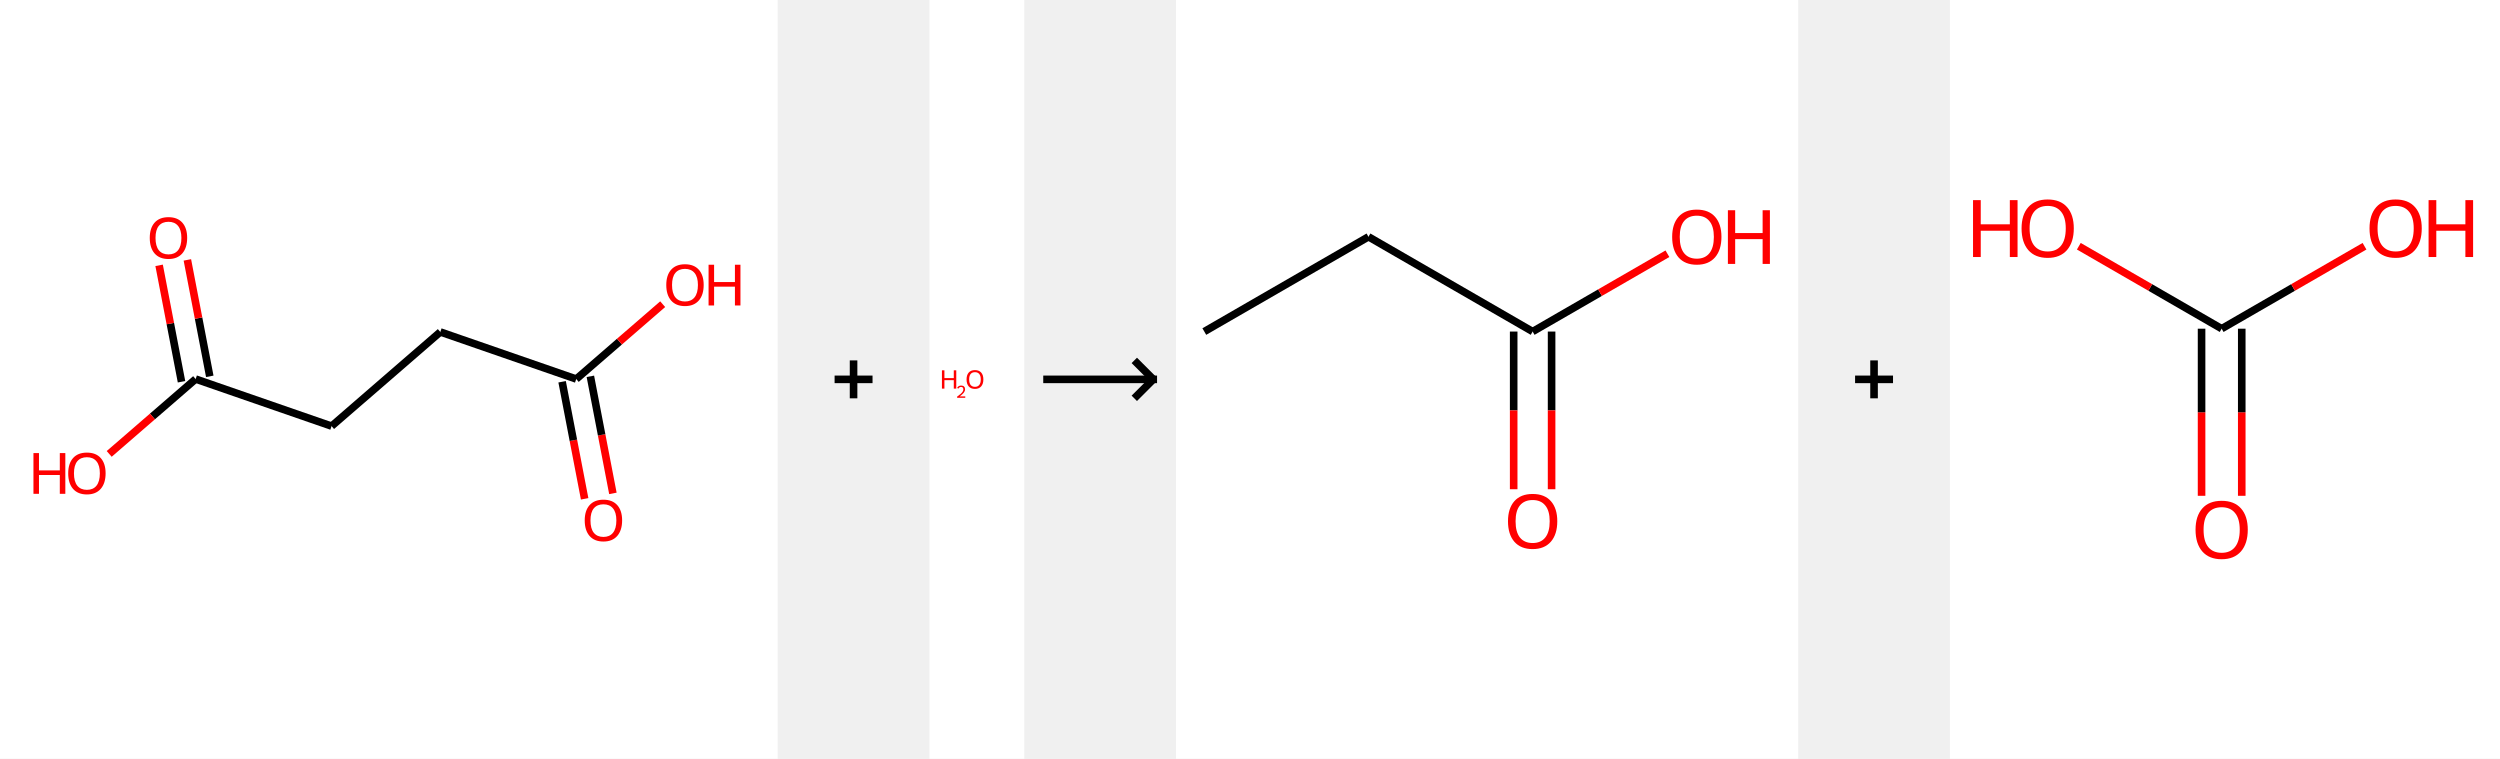
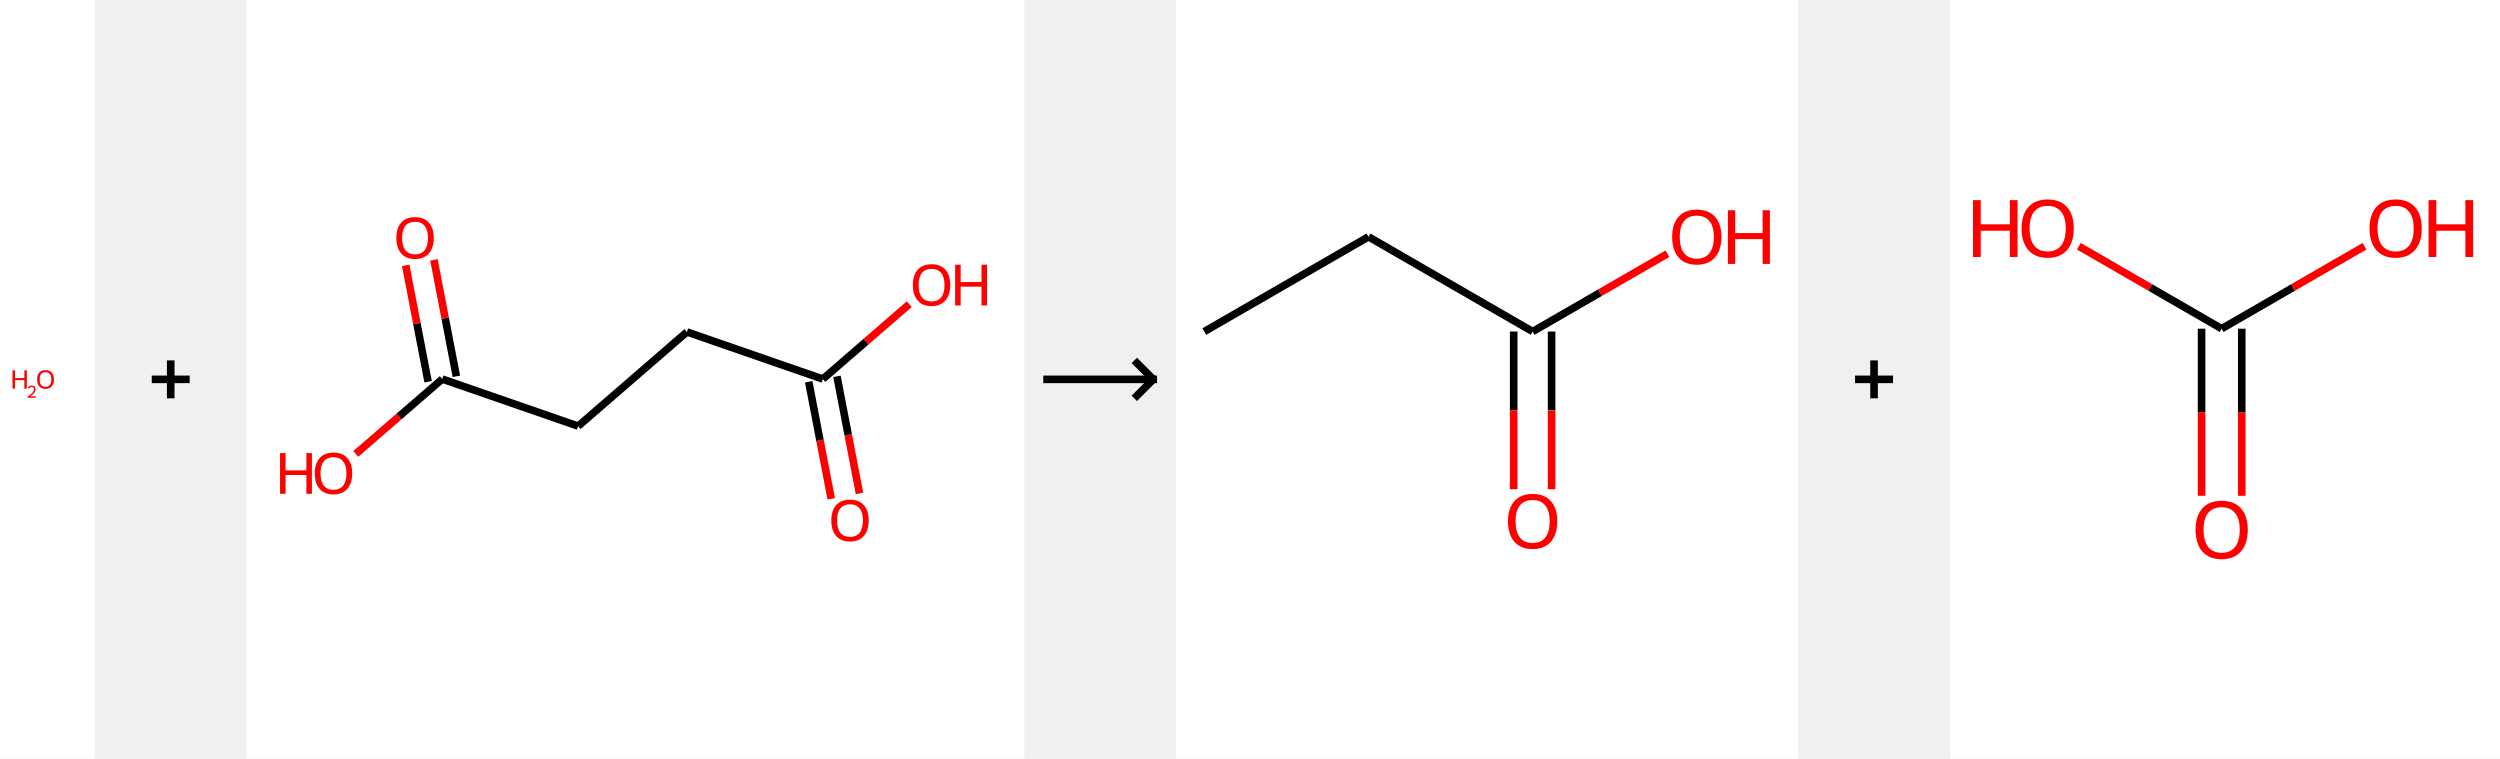
<svg xmlns="http://www.w3.org/2000/svg" version="1.1" width="659.0px" viewBox="0 0 659.0 200.0" height="200.0px">
  <g>
    <g transform="translate(0, 0) scale(1 1) ">
+       <rect style="opacity:1.0;fill:#FFFFFF;stroke:none" width="25" height="200" x="0" y="0"> </rect>
+       <path class="atom-0" d="M 3.294 97.614 L 3.949 97.614 L 3.949 99.666 L 6.417 99.666 L 6.417 97.614 L 7.072 97.614 L 7.072 102.441 L 6.417 102.441 L 6.417 100.211 L 3.949 100.211 L 3.949 102.441 L 3.294 102.441 L 3.294 97.614 " fill="#FF0000" />
+       <path class="atom-0" d="M 7.306 102.272 Q 7.423 101.97, 7.702 101.804 Q 7.981 101.633, 8.368 101.633 Q 8.849 101.633, 9.119 101.894 Q 9.389 102.155, 9.389 102.618 Q 9.389 103.091, 9.038 103.532 Q 8.692 103.973, 7.972 104.495 L 9.443 104.495 L 9.443 104.855 L 7.297 104.855 L 7.297 104.553 Q 7.891 104.13, 8.242 103.815 Q 8.597 103.5, 8.768 103.217 Q 8.939 102.933, 8.939 102.641 Q 8.939 102.335, 8.786 102.164 Q 8.633 101.993, 8.368 101.993 Q 8.111 101.993, 7.94 102.096 Q 7.769 102.2, 7.648 102.429 L 7.306 102.272 " fill="#FF0000" />
+       <path class="atom-0" d="M 9.784 100.014 Q 9.784 98.855, 10.357 98.207 Q 10.93 97.559, 12 97.559 Q 13.07 97.559, 13.643 98.207 Q 14.216 98.855, 14.216 100.014 Q 14.216 101.186, 13.636 101.855 Q 13.057 102.516, 12 102.516 Q 10.936 102.516, 10.357 101.855 Q 9.784 101.193, 9.784 100.014 M 12 101.97 Q 12.736 101.97, 13.132 101.48 Q 13.534 100.982, 13.534 100.014 Q 13.534 99.066, 13.132 98.589 Q 12.736 98.105, 12 98.105 Q 11.264 98.105, 10.861 98.582 Q 10.466 99.059, 10.466 100.014 Q 10.466 100.989, 10.861 101.48 Q 11.264 101.97, 12 101.97 " fill="#FF0000" />
+     </g>
+     <g transform="translate(25, 0) scale(1 1) ">
+       <line x1="15" y1="100" x2="25" y2="100" style="stroke:rgb(0,0,0);stroke-width:2" />
+       <line x1="20" y1="95" x2="20" y2="105" style="stroke:rgb(0,0,0);stroke-width:2" />
+     </g>
+     <g transform="translate(65, 0) scale(1 1) ">
      <rect style="opacity:1.0;fill:#FFFFFF;stroke:none" width="205" height="200" x="0" y="0"> </rect>
      <path class="bond-0" d="M 161.559,130.058 L 158.589,114.629" style="fill:none;fill-rule:evenodd;stroke:#FF0000;stroke-width:2.0px;stroke-linecap:butt;stroke-linejoin:miter;stroke-opacity:1" />
      <path class="bond-0" d="M 158.589,114.629 L 155.62,99.2" style="fill:none;fill-rule:evenodd;stroke:#000000;stroke-width:2.0px;stroke-linecap:butt;stroke-linejoin:miter;stroke-opacity:1" />
      <path class="bond-0" d="M 154.111,131.491 L 151.142,116.062" style="fill:none;fill-rule:evenodd;stroke:#FF0000;stroke-width:2.0px;stroke-linecap:butt;stroke-linejoin:miter;stroke-opacity:1" />
      <path class="bond-0" d="M 151.142,116.062 L 148.173,100.633" style="fill:none;fill-rule:evenodd;stroke:#000000;stroke-width:2.0px;stroke-linecap:butt;stroke-linejoin:miter;stroke-opacity:1" />
      <path class="bond-1" d="M 151.896,99.917 L 163.29,90.05" style="fill:none;fill-rule:evenodd;stroke:#000000;stroke-width:2.0px;stroke-linecap:butt;stroke-linejoin:miter;stroke-opacity:1" />
      <path class="bond-1" d="M 163.29,90.05 L 174.683,80.183" style="fill:none;fill-rule:evenodd;stroke:#FF0000;stroke-width:2.0px;stroke-linecap:butt;stroke-linejoin:miter;stroke-opacity:1" />
      <path class="bond-2" d="M 151.896,99.917 L 116.067,87.505" style="fill:none;fill-rule:evenodd;stroke:#000000;stroke-width:2.0px;stroke-linecap:butt;stroke-linejoin:miter;stroke-opacity:1" />
      <path class="bond-3" d="M 116.067,87.505 L 87.403,112.328" style="fill:none;fill-rule:evenodd;stroke:#000000;stroke-width:2.0px;stroke-linecap:butt;stroke-linejoin:miter;stroke-opacity:1" />
      <path class="bond-4" d="M 87.403,112.328 L 51.573,99.917" style="fill:none;fill-rule:evenodd;stroke:#000000;stroke-width:2.0px;stroke-linecap:butt;stroke-linejoin:miter;stroke-opacity:1" />
      <path class="bond-5" d="M 55.296,99.2 L 52.343,83.855" style="fill:none;fill-rule:evenodd;stroke:#000000;stroke-width:2.0px;stroke-linecap:butt;stroke-linejoin:miter;stroke-opacity:1" />
      <path class="bond-5" d="M 52.343,83.855 L 49.39,68.509" style="fill:none;fill-rule:evenodd;stroke:#FF0000;stroke-width:2.0px;stroke-linecap:butt;stroke-linejoin:miter;stroke-opacity:1" />
      <path class="bond-5" d="M 47.849,100.633 L 44.896,85.288" style="fill:none;fill-rule:evenodd;stroke:#000000;stroke-width:2.0px;stroke-linecap:butt;stroke-linejoin:miter;stroke-opacity:1" />
      <path class="bond-5" d="M 44.896,85.288 L 41.943,69.942" style="fill:none;fill-rule:evenodd;stroke:#FF0000;stroke-width:2.0px;stroke-linecap:butt;stroke-linejoin:miter;stroke-opacity:1" />
      <path class="bond-6" d="M 51.573,99.917 L 40.179,109.783" style="fill:none;fill-rule:evenodd;stroke:#000000;stroke-width:2.0px;stroke-linecap:butt;stroke-linejoin:miter;stroke-opacity:1" />
      <path class="bond-6" d="M 40.179,109.783 L 28.786,119.65" style="fill:none;fill-rule:evenodd;stroke:#FF0000;stroke-width:2.0px;stroke-linecap:butt;stroke-linejoin:miter;stroke-opacity:1" />
      <path class="atom-0" d="M 154.133 137.182 Q 154.133 134.604, 155.407 133.163 Q 156.681 131.722, 159.062 131.722 Q 161.444 131.722, 162.718 133.163 Q 163.992 134.604, 163.992 137.182 Q 163.992 139.791, 162.703 141.278 Q 161.413 142.749, 159.062 142.749 Q 156.696 142.749, 155.407 141.278 Q 154.133 139.806, 154.133 137.182 M 159.062 141.536 Q 160.7 141.536, 161.58 140.443 Q 162.475 139.336, 162.475 137.182 Q 162.475 135.074, 161.58 134.012 Q 160.7 132.936, 159.062 132.936 Q 157.424 132.936, 156.529 133.997 Q 155.65 135.059, 155.65 137.182 Q 155.65 139.351, 156.529 140.443 Q 157.424 141.536, 159.062 141.536 " fill="#FF0000" />
      <path class="atom-2" d="M 175.631 75.123 Q 175.631 72.545, 176.905 71.104 Q 178.179 69.663, 180.56 69.663 Q 182.942 69.663, 184.216 71.104 Q 185.49 72.545, 185.49 75.123 Q 185.49 77.732, 184.201 79.219 Q 182.911 80.69, 180.56 80.69 Q 178.194 80.69, 176.905 79.219 Q 175.631 77.747, 175.631 75.123 M 180.56 79.476 Q 182.198 79.476, 183.078 78.384 Q 183.973 77.277, 183.973 75.123 Q 183.973 73.015, 183.078 71.953 Q 182.198 70.876, 180.56 70.876 Q 178.922 70.876, 178.027 71.938 Q 177.148 73, 177.148 75.123 Q 177.148 77.292, 178.027 78.384 Q 178.922 79.476, 180.56 79.476 " fill="#FF0000" />
      <path class="atom-2" d="M 186.779 69.784 L 188.235 69.784 L 188.235 74.35 L 193.726 74.35 L 193.726 69.784 L 195.182 69.784 L 195.182 80.523 L 193.726 80.523 L 193.726 75.563 L 188.235 75.563 L 188.235 80.523 L 186.779 80.523 L 186.779 69.784 " fill="#FF0000" />
      <path class="atom-6" d="M 39.477 62.711 Q 39.477 60.133, 40.751 58.692 Q 42.025 57.251, 44.407 57.251 Q 46.788 57.251, 48.062 58.692 Q 49.336 60.133, 49.336 62.711 Q 49.336 65.32, 48.047 66.807 Q 46.758 68.278, 44.407 68.278 Q 42.041 68.278, 40.751 66.807 Q 39.477 65.335, 39.477 62.711 M 44.407 67.064 Q 46.045 67.064, 46.925 65.972 Q 47.819 64.865, 47.819 62.711 Q 47.819 60.603, 46.925 59.541 Q 46.045 58.465, 44.407 58.465 Q 42.769 58.465, 41.874 59.526 Q 40.994 60.588, 40.994 62.711 Q 40.994 64.88, 41.874 65.972 Q 42.769 67.064, 44.407 67.064 " fill="#FF0000" />
      <path class="atom-7" d="M 8.818 119.432 L 10.274 119.432 L 10.274 123.997 L 15.765 123.997 L 15.765 119.432 L 17.221 119.432 L 17.221 130.17 L 15.765 130.17 L 15.765 125.21 L 10.274 125.21 L 10.274 130.17 L 8.818 130.17 L 8.818 119.432 " fill="#FF0000" />
      <path class="atom-7" d="M 17.979 124.771 Q 17.979 122.192, 19.253 120.751 Q 20.527 119.31, 22.909 119.31 Q 25.29 119.31, 26.564 120.751 Q 27.838 122.192, 27.838 124.771 Q 27.838 127.379, 26.549 128.866 Q 25.26 130.337, 22.909 130.337 Q 20.543 130.337, 19.253 128.866 Q 17.979 127.395, 17.979 124.771 M 22.909 129.124 Q 24.547 129.124, 25.427 128.032 Q 26.322 126.924, 26.322 124.771 Q 26.322 122.662, 25.427 121.601 Q 24.547 120.524, 22.909 120.524 Q 21.271 120.524, 20.376 121.585 Q 19.496 122.647, 19.496 124.771 Q 19.496 126.94, 20.376 128.032 Q 21.271 129.124, 22.909 129.124 " fill="#FF0000" />
-     </g>
-     <g transform="translate(205, 0) scale(1 1) ">
-       <line x1="15" y1="100" x2="25" y2="100" style="stroke:rgb(0,0,0);stroke-width:2" />
-       <line x1="20" y1="95" x2="20" y2="105" style="stroke:rgb(0,0,0);stroke-width:2" />
-     </g>
-     <g transform="translate(245, 0) scale(1 1) ">
-       <rect style="opacity:1.0;fill:#FFFFFF;stroke:none" width="25" height="200" x="0" y="0"> </rect>
-       <path class="atom-0" d="M 3.294 97.614 L 3.949 97.614 L 3.949 99.666 L 6.417 99.666 L 6.417 97.614 L 7.072 97.614 L 7.072 102.441 L 6.417 102.441 L 6.417 100.211 L 3.949 100.211 L 3.949 102.441 L 3.294 102.441 L 3.294 97.614 " fill="#FF0000" />
-       <path class="atom-0" d="M 7.306 102.272 Q 7.423 101.97, 7.702 101.804 Q 7.981 101.633, 8.368 101.633 Q 8.849 101.633, 9.119 101.894 Q 9.389 102.155, 9.389 102.618 Q 9.389 103.091, 9.038 103.532 Q 8.692 103.973, 7.972 104.495 L 9.443 104.495 L 9.443 104.855 L 7.297 104.855 L 7.297 104.553 Q 7.891 104.13, 8.242 103.815 Q 8.597 103.5, 8.768 103.217 Q 8.939 102.933, 8.939 102.641 Q 8.939 102.335, 8.786 102.164 Q 8.633 101.993, 8.368 101.993 Q 8.111 101.993, 7.94 102.096 Q 7.769 102.2, 7.648 102.429 L 7.306 102.272 " fill="#FF0000" />
-       <path class="atom-0" d="M 9.784 100.014 Q 9.784 98.855, 10.357 98.207 Q 10.93 97.559, 12 97.559 Q 13.07 97.559, 13.643 98.207 Q 14.216 98.855, 14.216 100.014 Q 14.216 101.186, 13.636 101.855 Q 13.057 102.516, 12 102.516 Q 10.936 102.516, 10.357 101.855 Q 9.784 101.193, 9.784 100.014 M 12 101.97 Q 12.736 101.97, 13.132 101.48 Q 13.534 100.982, 13.534 100.014 Q 13.534 99.066, 13.132 98.589 Q 12.736 98.105, 12 98.105 Q 11.264 98.105, 10.861 98.582 Q 10.466 99.059, 10.466 100.014 Q 10.466 100.989, 10.861 101.48 Q 11.264 101.97, 12 101.97 " fill="#FF0000" />
    </g>
    <g transform="translate(270, 0) scale(1 1) ">
      <line x1="5" y1="100" x2="35" y2="100" style="stroke:rgb(0,0,0);stroke-width:2" />
      <line x1="34" y1="100" x2="29" y2="95" style="stroke:rgb(0,0,0);stroke-width:2" />
      <line x1="34" y1="100" x2="29" y2="105" style="stroke:rgb(0,0,0);stroke-width:2" />
    </g>
    <g transform="translate(310, 0) scale(1 1) ">
      <rect style="opacity:1.0;fill:#FFFFFF;stroke:none" width="164" height="200" x="0" y="0"> </rect>
      <path class="bond-0" d="M 7.455,87.398 L 50.729,62.413" style="fill:none;fill-rule:evenodd;stroke:#000000;stroke-width:2.0px;stroke-linecap:butt;stroke-linejoin:miter;stroke-opacity:1" />
      <path class="bond-1" d="M 50.729,62.413 L 94.003,87.398" style="fill:none;fill-rule:evenodd;stroke:#000000;stroke-width:2.0px;stroke-linecap:butt;stroke-linejoin:miter;stroke-opacity:1" />
      <path class="bond-2" d="M 89.006,87.398 L 89.006,108.18" style="fill:none;fill-rule:evenodd;stroke:#000000;stroke-width:2.0px;stroke-linecap:butt;stroke-linejoin:miter;stroke-opacity:1" />
      <path class="bond-2" d="M 89.006,108.18 L 89.006,128.962" style="fill:none;fill-rule:evenodd;stroke:#FF0000;stroke-width:2.0px;stroke-linecap:butt;stroke-linejoin:miter;stroke-opacity:1" />
      <path class="bond-2" d="M 99,87.398 L 99,108.18" style="fill:none;fill-rule:evenodd;stroke:#000000;stroke-width:2.0px;stroke-linecap:butt;stroke-linejoin:miter;stroke-opacity:1" />
      <path class="bond-2" d="M 99,108.18 L 99,128.962" style="fill:none;fill-rule:evenodd;stroke:#FF0000;stroke-width:2.0px;stroke-linecap:butt;stroke-linejoin:miter;stroke-opacity:1" />
      <path class="bond-3" d="M 94.003,87.398 L 111.768,77.141" style="fill:none;fill-rule:evenodd;stroke:#000000;stroke-width:2.0px;stroke-linecap:butt;stroke-linejoin:miter;stroke-opacity:1" />
      <path class="bond-3" d="M 111.768,77.141 L 129.532,66.885" style="fill:none;fill-rule:evenodd;stroke:#FF0000;stroke-width:2.0px;stroke-linecap:butt;stroke-linejoin:miter;stroke-opacity:1" />
      <path class="atom-3" d="M 87.507 137.407 Q 87.507 134.009, 89.186 132.11 Q 90.865 130.211, 94.003 130.211 Q 97.141 130.211, 98.82 132.11 Q 100.499 134.009, 100.499 137.407 Q 100.499 140.845, 98.8 142.803 Q 97.101 144.742, 94.003 144.742 Q 90.885 144.742, 89.186 142.803 Q 87.507 140.865, 87.507 137.407 M 94.003 143.143 Q 96.162 143.143, 97.321 141.704 Q 98.5 140.245, 98.5 137.407 Q 98.5 134.628, 97.321 133.229 Q 96.162 131.81, 94.003 131.81 Q 91.844 131.81, 90.665 133.209 Q 89.506 134.608, 89.506 137.407 Q 89.506 140.265, 90.665 141.704 Q 91.844 143.143, 94.003 143.143 " fill="#FF0000" />
      <path class="atom-4" d="M 130.782 62.453 Q 130.782 59.056, 132.46 57.157 Q 134.139 55.258, 137.277 55.258 Q 140.416 55.258, 142.094 57.157 Q 143.773 59.056, 143.773 62.453 Q 143.773 65.891, 142.074 67.85 Q 140.376 69.789, 137.277 69.789 Q 134.159 69.789, 132.46 67.85 Q 130.782 65.911, 130.782 62.453 M 137.277 68.19 Q 139.436 68.19, 140.595 66.751 Q 141.775 65.292, 141.775 62.453 Q 141.775 59.675, 140.595 58.276 Q 139.436 56.857, 137.277 56.857 Q 135.119 56.857, 133.94 58.256 Q 132.78 59.655, 132.78 62.453 Q 132.78 65.312, 133.94 66.751 Q 135.119 68.19, 137.277 68.19 " fill="#FF0000" />
      <path class="atom-4" d="M 145.472 55.418 L 147.391 55.418 L 147.391 61.434 L 154.627 61.434 L 154.627 55.418 L 156.545 55.418 L 156.545 69.569 L 154.627 69.569 L 154.627 63.033 L 147.391 63.033 L 147.391 69.569 L 145.472 69.569 L 145.472 55.418 " fill="#FF0000" />
    </g>
    <g transform="translate(474, 0) scale(1 1) ">
      <line x1="15" y1="100" x2="25" y2="100" style="stroke:rgb(0,0,0);stroke-width:2" />
      <line x1="20" y1="95" x2="20" y2="105" style="stroke:rgb(0,0,0);stroke-width:2" />
    </g>
    <g transform="translate(514, 0) scale(1 1) ">
      <rect style="opacity:1.0;fill:#FFFFFF;stroke:none" width="145" height="200" x="0" y="0"> </rect>
      <path class="bond-0" d="M 76.925,130.693 L 76.925,108.669" style="fill:none;fill-rule:evenodd;stroke:#FF0000;stroke-width:2.0px;stroke-linecap:butt;stroke-linejoin:miter;stroke-opacity:1" />
      <path class="bond-0" d="M 76.925,108.669 L 76.925,86.645" style="fill:none;fill-rule:evenodd;stroke:#000000;stroke-width:2.0px;stroke-linecap:butt;stroke-linejoin:miter;stroke-opacity:1" />
      <path class="bond-0" d="M 66.334,130.693 L 66.334,108.669" style="fill:none;fill-rule:evenodd;stroke:#FF0000;stroke-width:2.0px;stroke-linecap:butt;stroke-linejoin:miter;stroke-opacity:1" />
      <path class="bond-0" d="M 66.334,108.669 L 66.334,86.645" style="fill:none;fill-rule:evenodd;stroke:#000000;stroke-width:2.0px;stroke-linecap:butt;stroke-linejoin:miter;stroke-opacity:1" />
      <path class="bond-1" d="M 71.629,86.645 L 90.456,75.775" style="fill:none;fill-rule:evenodd;stroke:#000000;stroke-width:2.0px;stroke-linecap:butt;stroke-linejoin:miter;stroke-opacity:1" />
      <path class="bond-1" d="M 90.456,75.775 L 109.282,64.906" style="fill:none;fill-rule:evenodd;stroke:#FF0000;stroke-width:2.0px;stroke-linecap:butt;stroke-linejoin:miter;stroke-opacity:1" />
      <path class="bond-2" d="M 71.629,86.645 L 52.803,75.775" style="fill:none;fill-rule:evenodd;stroke:#000000;stroke-width:2.0px;stroke-linecap:butt;stroke-linejoin:miter;stroke-opacity:1" />
      <path class="bond-2" d="M 52.803,75.775 L 33.977,64.906" style="fill:none;fill-rule:evenodd;stroke:#FF0000;stroke-width:2.0px;stroke-linecap:butt;stroke-linejoin:miter;stroke-opacity:1" />
      <path class="atom-0" d="M 64.745 139.642 Q 64.745 136.041, 66.525 134.029 Q 68.304 132.017, 71.629 132.017 Q 74.955 132.017, 76.734 134.029 Q 78.513 136.041, 78.513 139.642 Q 78.513 143.285, 76.713 145.361 Q 74.912 147.416, 71.629 147.416 Q 68.325 147.416, 66.525 145.361 Q 64.745 143.307, 64.745 139.642 M 71.629 145.721 Q 73.917 145.721, 75.145 144.196 Q 76.395 142.65, 76.395 139.642 Q 76.395 136.698, 75.145 135.215 Q 73.917 133.711, 71.629 133.711 Q 69.342 133.711, 68.092 135.194 Q 66.863 136.677, 66.863 139.642 Q 66.863 142.671, 68.092 144.196 Q 69.342 145.721, 71.629 145.721 " fill="#FF0000" />
      <path class="atom-2" d="M 110.606 60.21 Q 110.606 56.609, 112.385 54.596 Q 114.164 52.584, 117.49 52.584 Q 120.815 52.584, 122.595 54.596 Q 124.374 56.609, 124.374 60.21 Q 124.374 63.853, 122.573 65.929 Q 120.773 67.983, 117.49 67.983 Q 114.185 67.983, 112.385 65.929 Q 110.606 63.874, 110.606 60.21 M 117.49 66.289 Q 119.777 66.289, 121.006 64.764 Q 122.256 63.218, 122.256 60.21 Q 122.256 57.265, 121.006 55.783 Q 119.777 54.279, 117.49 54.279 Q 115.202 54.279, 113.952 55.761 Q 112.724 57.244, 112.724 60.21 Q 112.724 63.239, 113.952 64.764 Q 115.202 66.289, 117.49 66.289 " fill="#FF0000" />
      <path class="atom-2" d="M 126.174 52.754 L 128.208 52.754 L 128.208 59.129 L 135.876 59.129 L 135.876 52.754 L 137.909 52.754 L 137.909 67.75 L 135.876 67.75 L 135.876 60.824 L 128.208 60.824 L 128.208 67.75 L 126.174 67.75 L 126.174 52.754 " fill="#FF0000" />
      <path class="atom-3" d="M 6.091 52.754 L 8.124 52.754 L 8.124 59.129 L 15.792 59.129 L 15.792 52.754 L 17.826 52.754 L 17.826 67.75 L 15.792 67.75 L 15.792 60.824 L 8.124 60.824 L 8.124 67.75 L 6.091 67.75 L 6.091 52.754 " fill="#FF0000" />
      <path class="atom-3" d="M 18.885 60.21 Q 18.885 56.609, 20.664 54.596 Q 22.443 52.584, 25.769 52.584 Q 29.095 52.584, 30.874 54.596 Q 32.653 56.609, 32.653 60.21 Q 32.653 63.853, 30.853 65.929 Q 29.052 67.983, 25.769 67.983 Q 22.465 67.983, 20.664 65.929 Q 18.885 63.874, 18.885 60.21 M 25.769 66.289 Q 28.057 66.289, 29.285 64.764 Q 30.535 63.218, 30.535 60.21 Q 30.535 57.265, 29.285 55.783 Q 28.057 54.279, 25.769 54.279 Q 23.481 54.279, 22.232 55.761 Q 21.003 57.244, 21.003 60.21 Q 21.003 63.239, 22.232 64.764 Q 23.481 66.289, 25.769 66.289 " fill="#FF0000" />
    </g>
  </g>
</svg>
